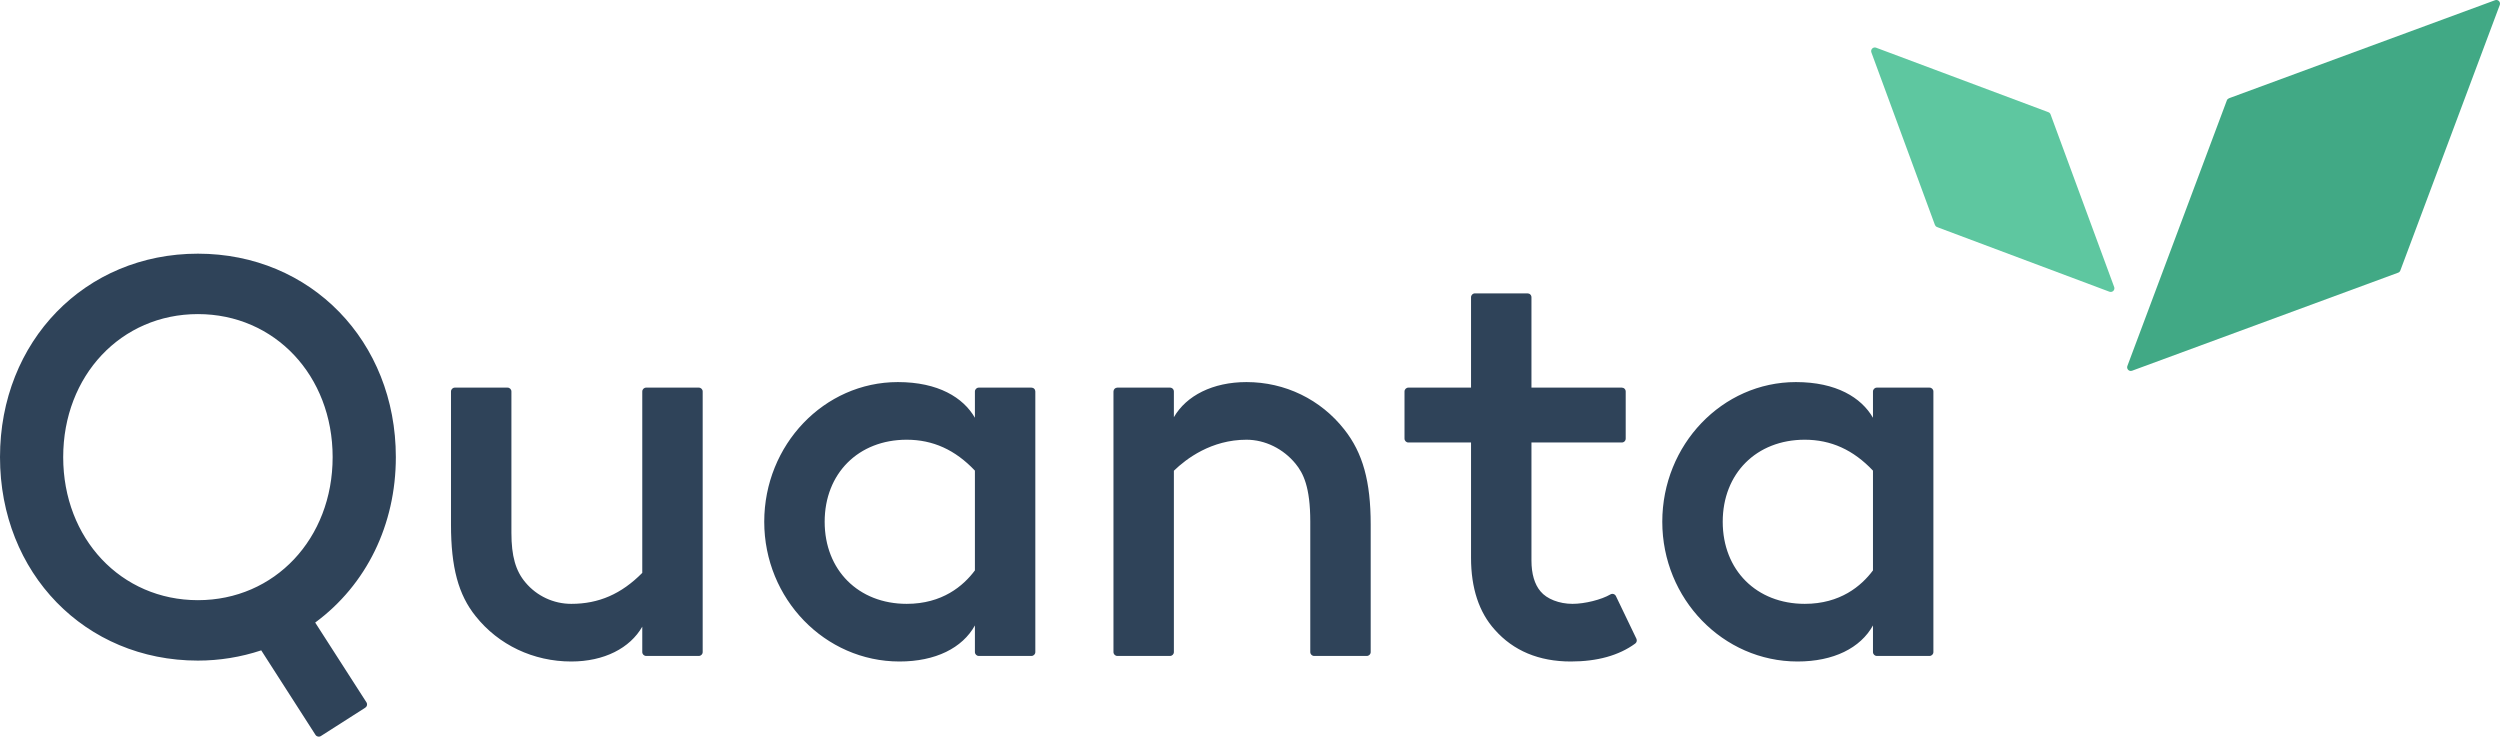
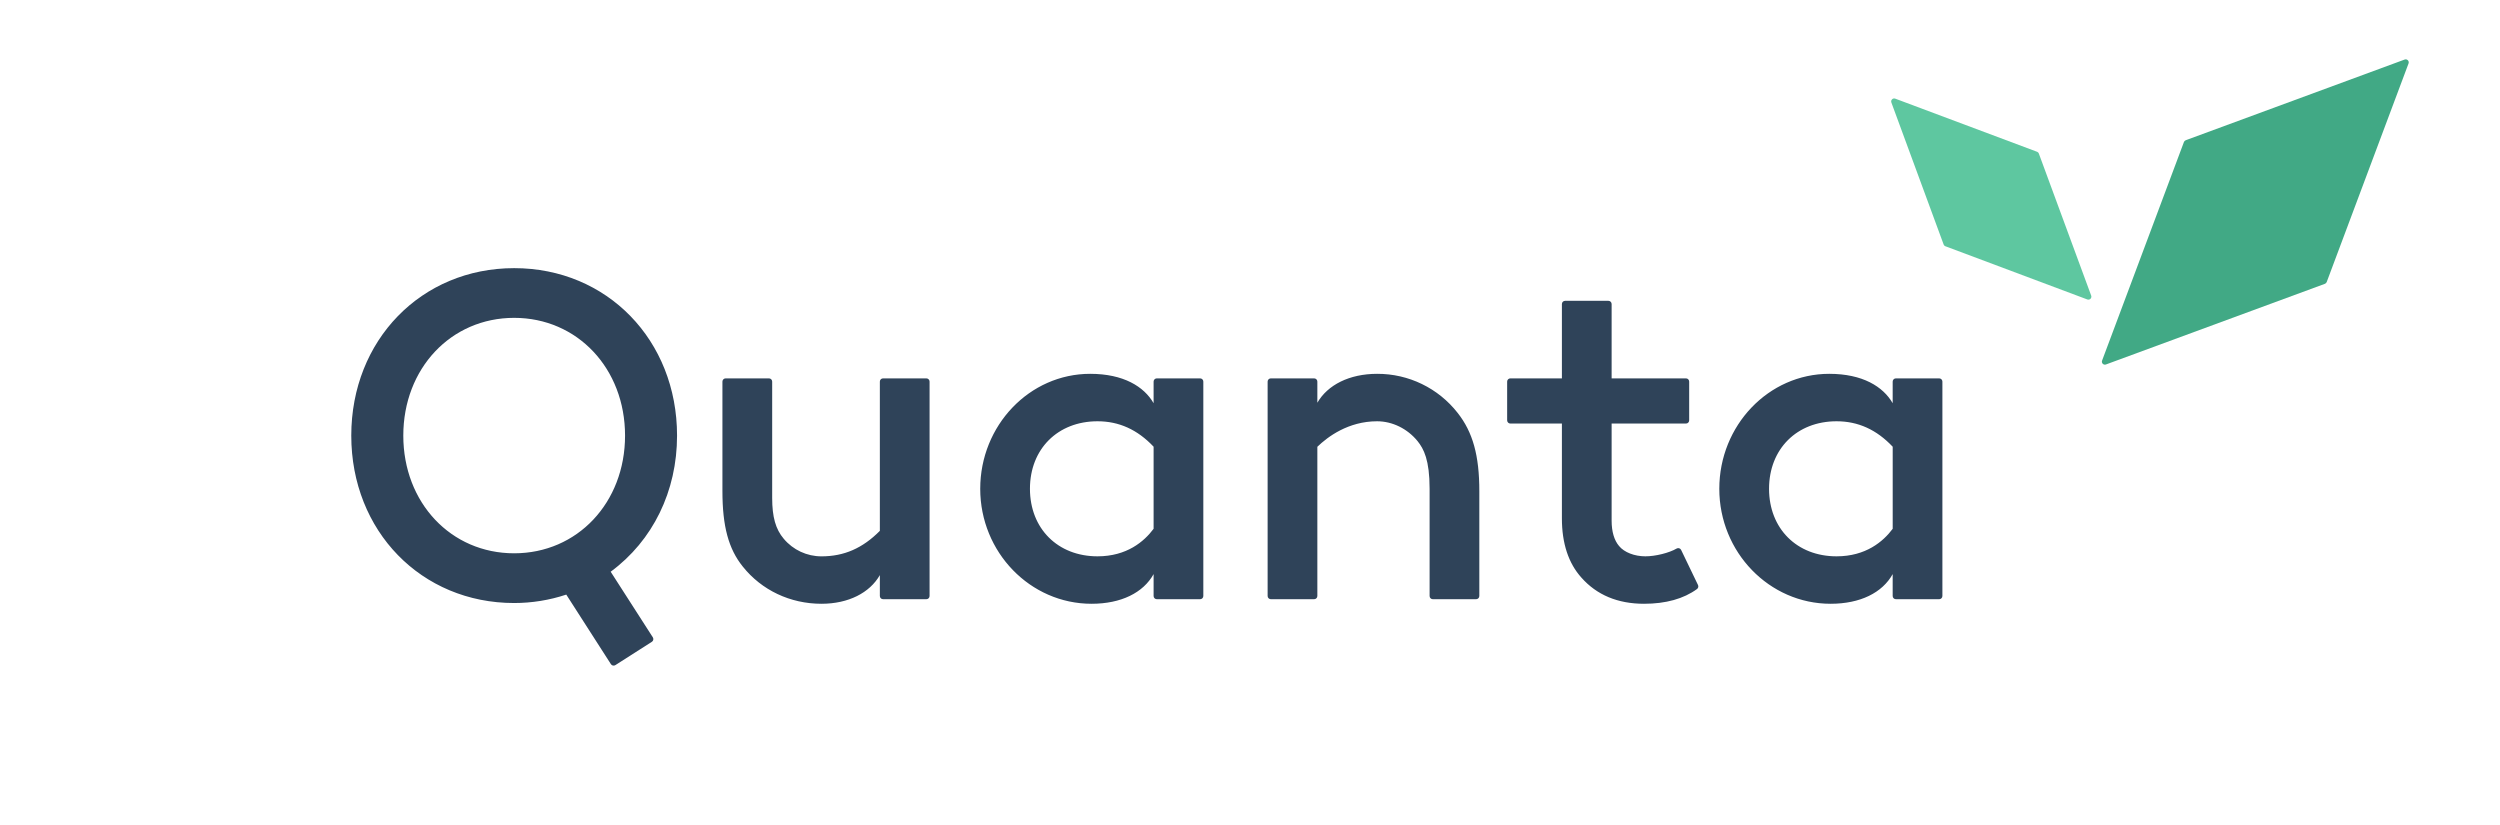
- <svg xmlns="http://www.w3.org/2000/svg" height="217.147" width="736.92">
-   <path d="M736.608.31a1.074 1.074 0 0 0-1.137-.249l-78.148 28.795-.316.127c-.275.112-.49.325-.599.6l-29.328 78.306a1.081 1.081 0 0 0 1.01 1.456c.129 0 .254-.021.375-.067l78.44-28.902c.292-.11.526-.341.636-.636l29.314-78.288a1.082 1.082 0 0 0-.247-1.141" fill="#41a985" />
-   <path d="M205.987 114.259h-15.523c-.632 0-1.144.51-1.144 1.141v53.468c-6.167 6.224-12.824 9.128-20.921 9.128a17.6 17.6 0 0 1-13.51-6.302c-2.901-3.414-4.14-7.789-4.14-14.625V115.4c0-.63-.51-1.141-1.142-1.141H134.08c-.632 0-1.143.51-1.143 1.141v39.22c0 12.616 2.178 20.697 7.276 27.023 6.748 8.48 17.022 13.345 28.186 13.345 9.69 0 17.308-3.95 20.921-10.268v7.49c0 .631.512 1.142 1.144 1.142h15.523c.632 0 1.142-.51 1.142-1.141V115.4c0-.632-.51-1.142-1.142-1.142M304.04 114.259h-15.524c-.632 0-1.144.51-1.144 1.141v7.747c-3.43-5.954-10.803-10.523-22.717-10.523-21.715 0-39.382 18.474-39.382 41.179 0 22.712 17.887 41.185 39.872 41.185 10.607 0 18.538-3.97 22.227-10.628v7.85c0 .631.512 1.142 1.144 1.142h15.524c.63 0 1.141-.51 1.141-1.141V115.4a1.14 1.14 0 0 0-1.141-1.142m-16.668 24.47v29.41c-3.404 4.568-9.612 9.857-20.099 9.857-14.242 0-24.189-9.95-24.189-24.193 0-14.24 9.947-24.187 24.19-24.187 7.726 0 14.303 2.985 20.098 9.113M367.432 112.624c-9.939 0-17.741 3.99-21.41 10.35V115.4a1.14 1.14 0 0 0-1.142-1.142h-15.524a1.14 1.14 0 0 0-1.141 1.142v76.812c0 .63.509 1.141 1.141 1.141h15.524c.632 0 1.143-.51 1.143-1.141v-53.455c3.668-3.56 11.062-9.141 21.409-9.141 5.443 0 10.856 2.656 14.475 7.099 2.242 2.767 4.321 6.753 4.321 17.086v38.41c0 .632.51 1.142 1.141 1.142h15.524c.632 0 1.144-.51 1.144-1.141v-37.593c0-12.731-2.321-21.102-7.76-27.994-6.976-8.897-17.489-14.001-28.845-14.001M476.317 175.7a1.145 1.145 0 0 0-1.61-.49c-2.656 1.56-7.571 2.786-11.187 2.786-3.904 0-7.597-1.44-9.43-3.688-1.745-2.037-2.667-5.177-2.667-9.068v-34.806h26.641a1.14 1.14 0 0 0 1.141-1.142V115.4a1.14 1.14 0 0 0-1.141-1.142h-26.641V87.621a1.14 1.14 0 0 0-1.142-1.143h-15.526c-.631 0-1.142.51-1.142 1.143v26.637h-18.466c-.631 0-1.143.51-1.143 1.142v13.892c0 .631.512 1.142 1.143 1.142h18.466v33.991c0 8.923 2.354 16.057 6.984 21.188 5.496 6.222 13.042 9.375 22.432 9.375 7.795 0 14.182-1.779 18.979-5.288.444-.327.593-.924.355-1.418l-6.046-12.582M568.759 114.259h-15.523c-.632 0-1.144.51-1.144 1.141v7.747c-3.43-5.954-10.803-10.523-22.717-10.523-21.719 0-39.386 18.474-39.386 41.179 0 22.712 17.891 41.185 39.876 41.185 10.608 0 18.539-3.97 22.227-10.628v7.85c0 .631.512 1.142 1.144 1.142h15.523c.633 0 1.144-.51 1.144-1.141V115.4c0-.632-.511-1.142-1.144-1.142m-16.667 24.47v29.41c-3.407 4.568-9.619 9.857-20.103 9.857-14.241 0-24.185-9.95-24.185-24.193 0-14.24 9.944-24.187 24.185-24.187 7.727 0 14.308 2.985 20.103 9.113M116.682 134.75c0-34.194-25.08-59.975-58.343-59.975C25.08 74.775 0 100.556 0 134.749c0 34.192 25.08 59.974 58.339 59.974a59.29 59.29 0 0 0 18.665-3.019L93 216.623a1.15 1.15 0 0 0 1.58.343l13.087-8.36c.255-.162.437-.42.5-.717.065-.297.01-.609-.151-.865L92.91 183.512c15.122-11.156 23.771-28.864 23.771-48.763m-18.63 0c0 24.036-17.074 42.163-39.713 42.163-22.638 0-39.71-18.127-39.71-42.163 0-24.037 17.072-42.164 39.71-42.164 22.64 0 39.714 18.127 39.714 42.164" fill="#2f4359" />
-   <path d="M570.917 66.91l50.884 19.08c.123.045.254.065.379.065a1.078 1.078 0 0 0 1.012-1.449l-18.757-50.9a1.065 1.065 0 0 0-.628-.629l-.208-.078v-.003l-50.586-18.937a1.081 1.081 0 0 0-1.141.246 1.073 1.073 0 0 0-.25 1.136L570.352 66.3c.098.27.304.49.566.61" fill="#5ec7a0" />
+ <svg xmlns="http://www.w3.org/2000/svg" viewBox="0 0 1000 330">
+   <path fill="#41a985" d="M963.13 24.1a1.2 1.2 0 0 0-1.27-.28L874.6 55.98l-.35.14c-.31.13-.55.36-.67.67l-32.75 87.45a1.2 1.2 0 0 0 1.54 1.55l87.6-32.27c.33-.13.59-.39.71-.71l32.74-87.44a1.2 1.2 0 0 0-.28-1.27" />
+   <path fill="#2f4359" d="M370.55 151.35h-17.33c-.7 0-1.28.57-1.28 1.28v59.71c-6.89 6.95-14.32 10.2-23.36 10.2a19.65 19.65 0 0 1-15.09-7.04c-3.24-3.82-4.62-8.7-4.62-16.34v-46.53c0-.7-.57-1.28-1.28-1.28h-17.34c-.7 0-1.28.57-1.28 1.28v43.8c0 14.09 2.44 23.11 8.13 30.18 7.54 9.47 19 14.9 31.48 14.9 10.82 0 19.33-4.41 23.36-11.47v8.37c0 .7.57 1.27 1.28 1.27h17.33c.71 0 1.28-.57 1.28-1.27v-85.78c0-.7-.57-1.28-1.28-1.28m109.5 0h-17.33c-.7 0-1.28.57-1.28 1.28v8.65c-3.83-6.65-12.06-11.75-25.37-11.75-24.25 0-43.98 20.63-43.98 45.99 0 25.36 19.98 45.99 44.53 45.99 11.84 0 20.7-4.43 24.82-11.87v8.77c0 .7.57 1.27 1.28 1.27h17.34c.7 0 1.27-.57 1.27-1.27v-85.78c0-.7-.57-1.28-1.27-1.28m-18.62 27.33v32.84c-3.8 5.1-10.73 11.01-22.44 11.01-15.9 0-27.02-11.11-27.02-27.02 0-15.9 11.11-27 27.02-27 8.63 0 15.97 3.33 22.44 10.17m89.41-29.15c-11.1 0-19.81 4.45-23.91 11.56v-8.46c0-.7-.57-1.28-1.28-1.28h-17.33c-.7 0-1.28.57-1.28 1.28v85.78c0 .7.57 1.27 1.28 1.27h17.33c.71 0 1.28-.57 1.28-1.27v-59.7c4.1-3.97 12.35-10.2 23.91-10.2 6.08 0 12.12 2.96 16.16 7.92 2.5 3.1 4.83 7.54 4.83 19.08v42.9c0 .7.57 1.27 1.27 1.27h17.34c.7 0 1.28-.57 1.28-1.27v-41.98c0-14.22-2.6-23.57-8.67-31.27a40.67 40.67 0 0 0-32.21-15.63m121.6 70.44a1.28 1.28 0 0 0-1.8-.55c-2.97 1.74-8.45 3.11-12.5 3.11-4.35 0-8.48-1.6-10.52-4.12-1.95-2.27-2.98-5.78-2.98-10.12v-38.87h29.75c.7 0 1.27-.57 1.27-1.28v-15.51c0-.7-.57-1.28-1.27-1.28h-29.75v-29.74c0-.7-.57-1.28-1.28-1.28h-17.34c-.7 0-1.27.57-1.27 1.28v29.74h-20.62c-.7 0-1.28.57-1.28 1.28v15.51c0 .7.57 1.28 1.28 1.28h20.62v37.96c0 9.96 2.63 17.93 7.8 23.66 6.14 6.95 14.56 10.47 25.05 10.47 8.7 0 15.84-1.99 21.2-5.9.49-.37.66-1.04.4-1.59l-6.76-14.05m103.23-68.62h-17.33c-.7 0-1.28.57-1.28 1.28v8.65c-3.83-6.65-12.06-11.75-25.37-11.75-24.25 0-43.98 20.63-43.98 45.99 0 25.36 19.98 45.99 44.53 45.99 11.85 0 20.7-4.43 24.82-11.87v8.77c0 .7.57 1.27 1.28 1.27h17.33c.71 0 1.28-.57 1.28-1.27v-85.78c0-.7-.57-1.28-1.28-1.28m-18.6 27.33v32.84c-3.81 5.1-10.75 11.01-22.46 11.01-15.9 0-27-11.11-27-27.02 0-15.9 11.1-27 27-27 8.63 0 15.98 3.33 22.45 10.17m-486.25-4.44c0-38.19-28-66.98-65.15-66.98-37.15 0-65.16 28.8-65.16 66.98 0 38.18 28.01 66.97 65.16 66.97 7.08 0 14.12-1.14 20.84-3.37l17.86 27.83c.39.59 1.17.76 1.77.38l14.61-9.33c.29-.18.5-.47.56-.8a1.3 1.3 0 0 0-.17-.97l-16.87-26.26c16.9-12.46 26.55-32.23 26.55-54.45m-20.8 0c0 26.84-19.07 47.08-44.36 47.08-25.28 0-44.34-20.24-44.34-47.08 0-26.85 19.06-47.1 44.34-47.1 25.29 0 44.36 20.25 44.36 47.1" />
+   <path fill="#5ec7a0" d="M778.1 98.48l56.82 21.3a1.2 1.2 0 0 0 1.55-1.55L815.53 61.4a1.19 1.19 0 0 0-.7-.7l-.24-.08-56.49-21.16a1.2 1.2 0 0 0-1.55 1.55l20.91 56.8c.11.3.34.54.63.68" />
</svg>
